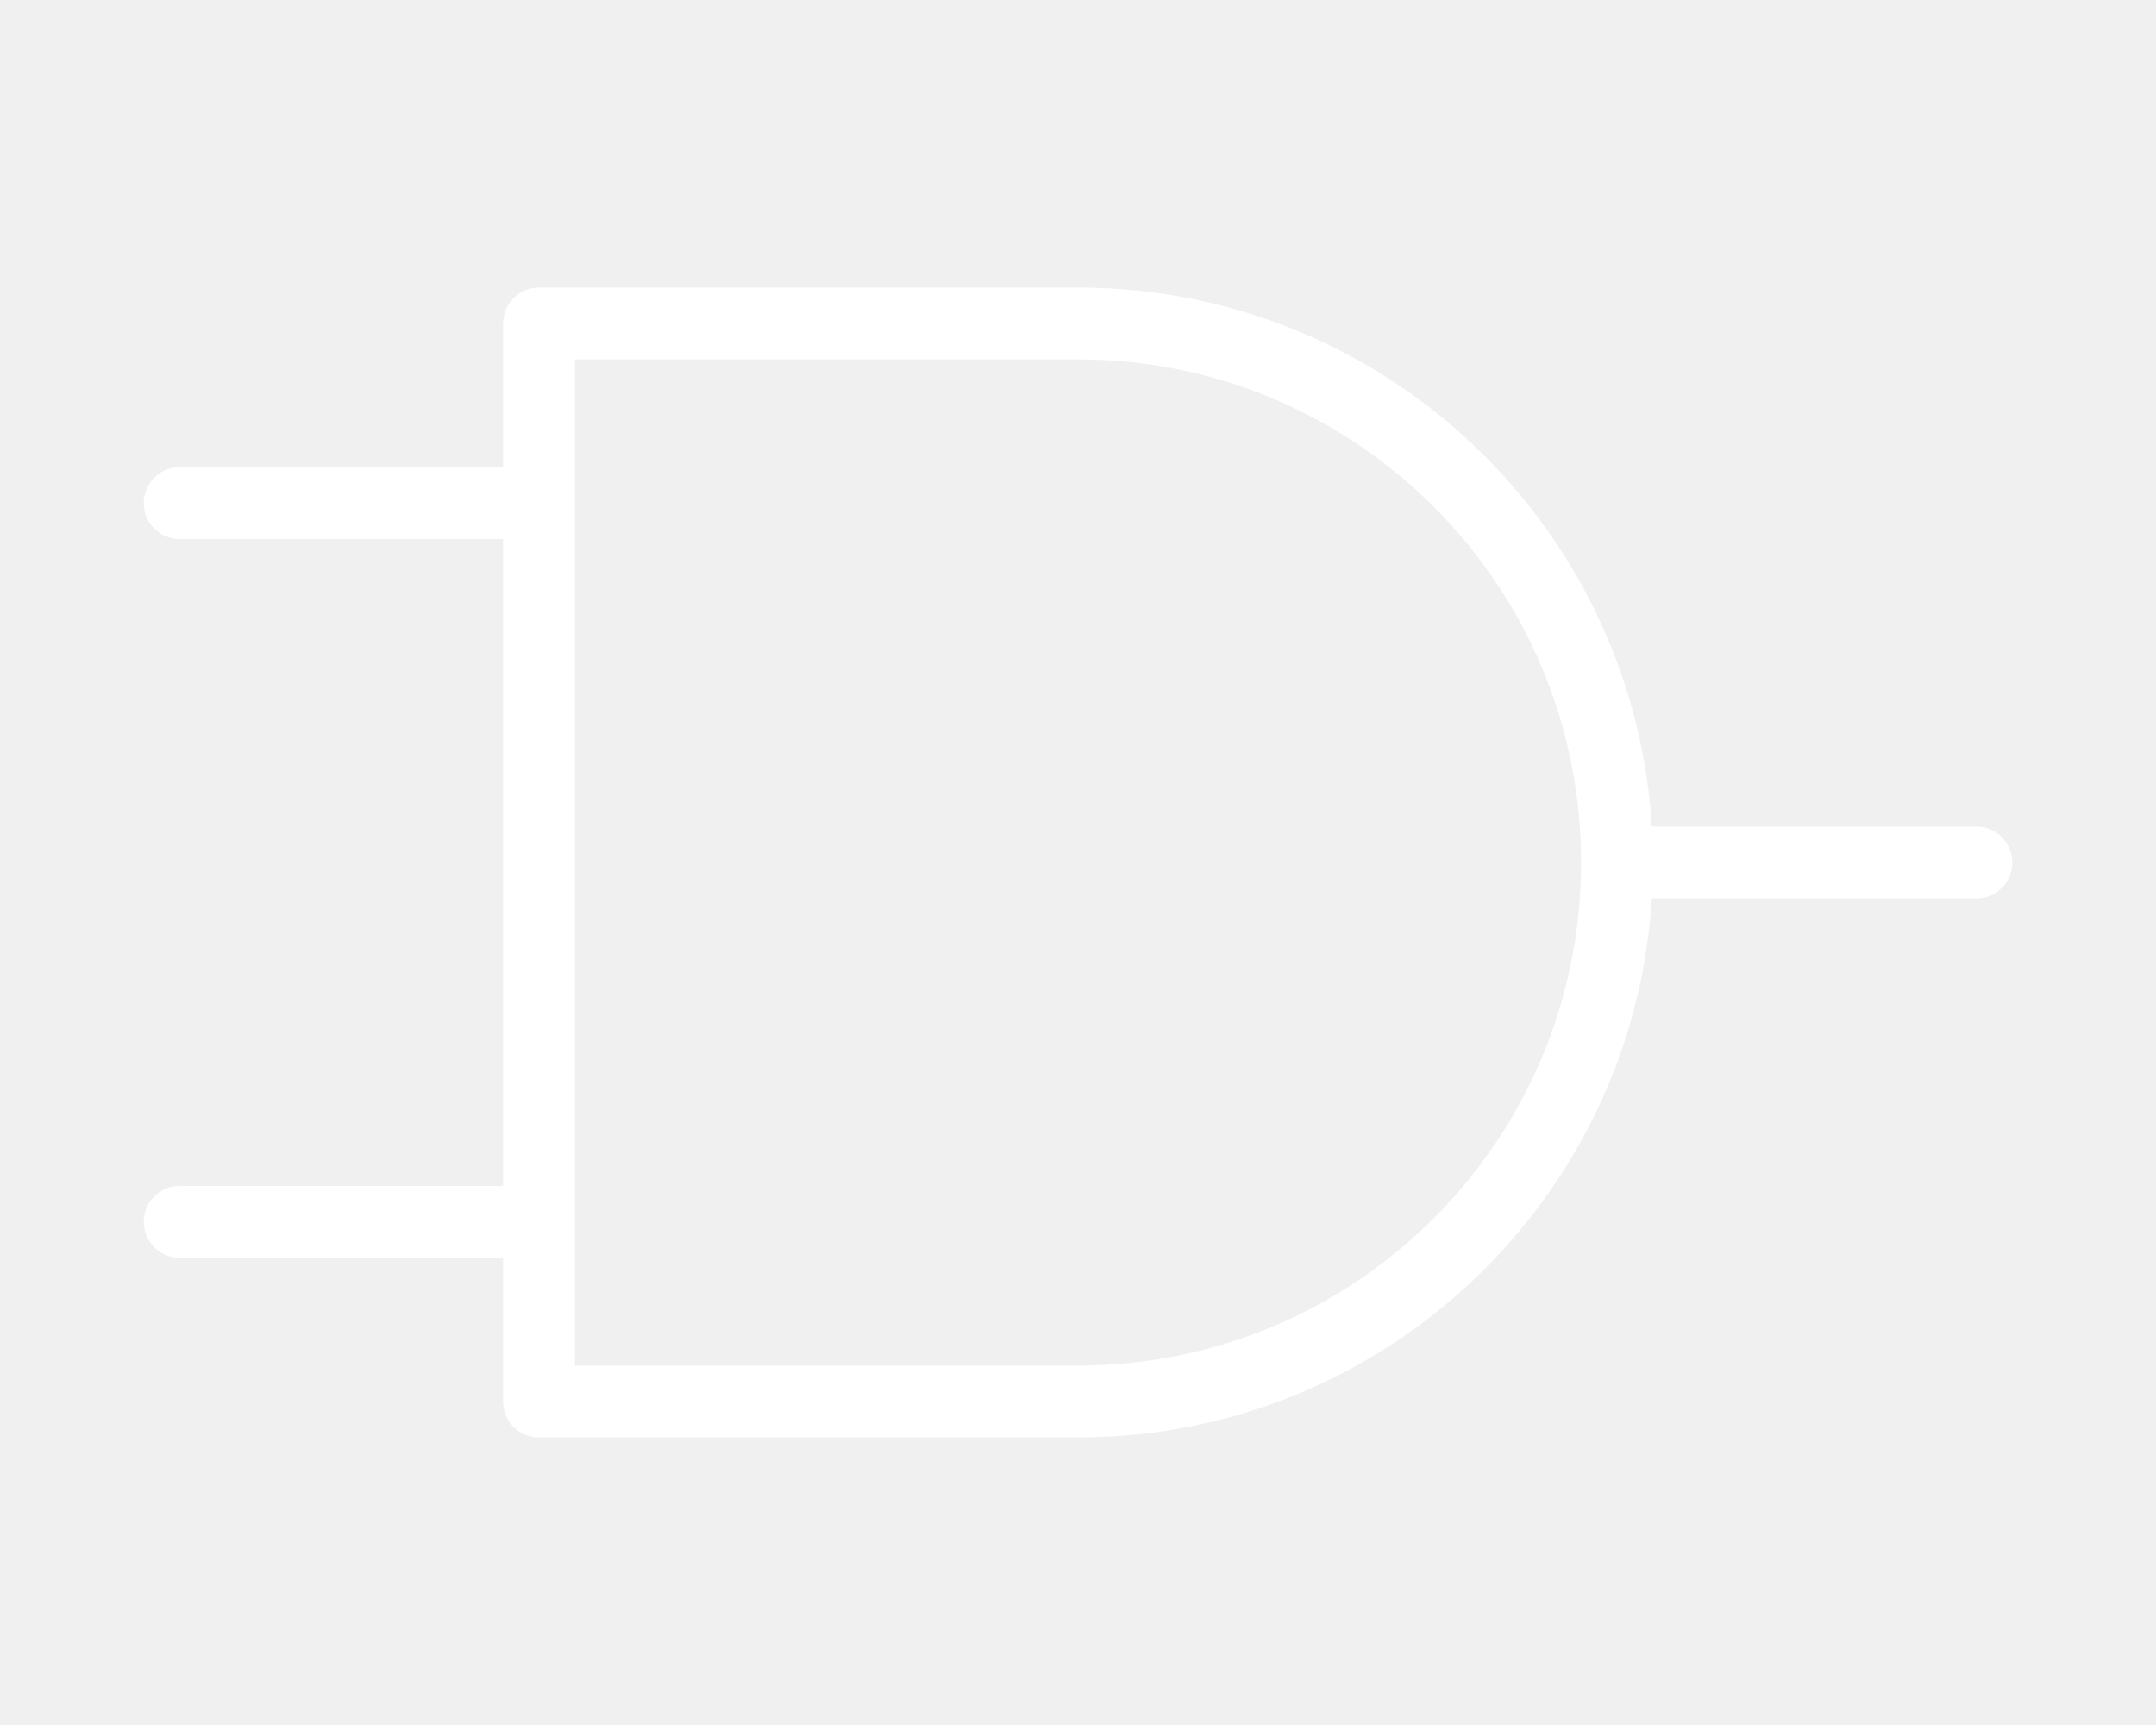
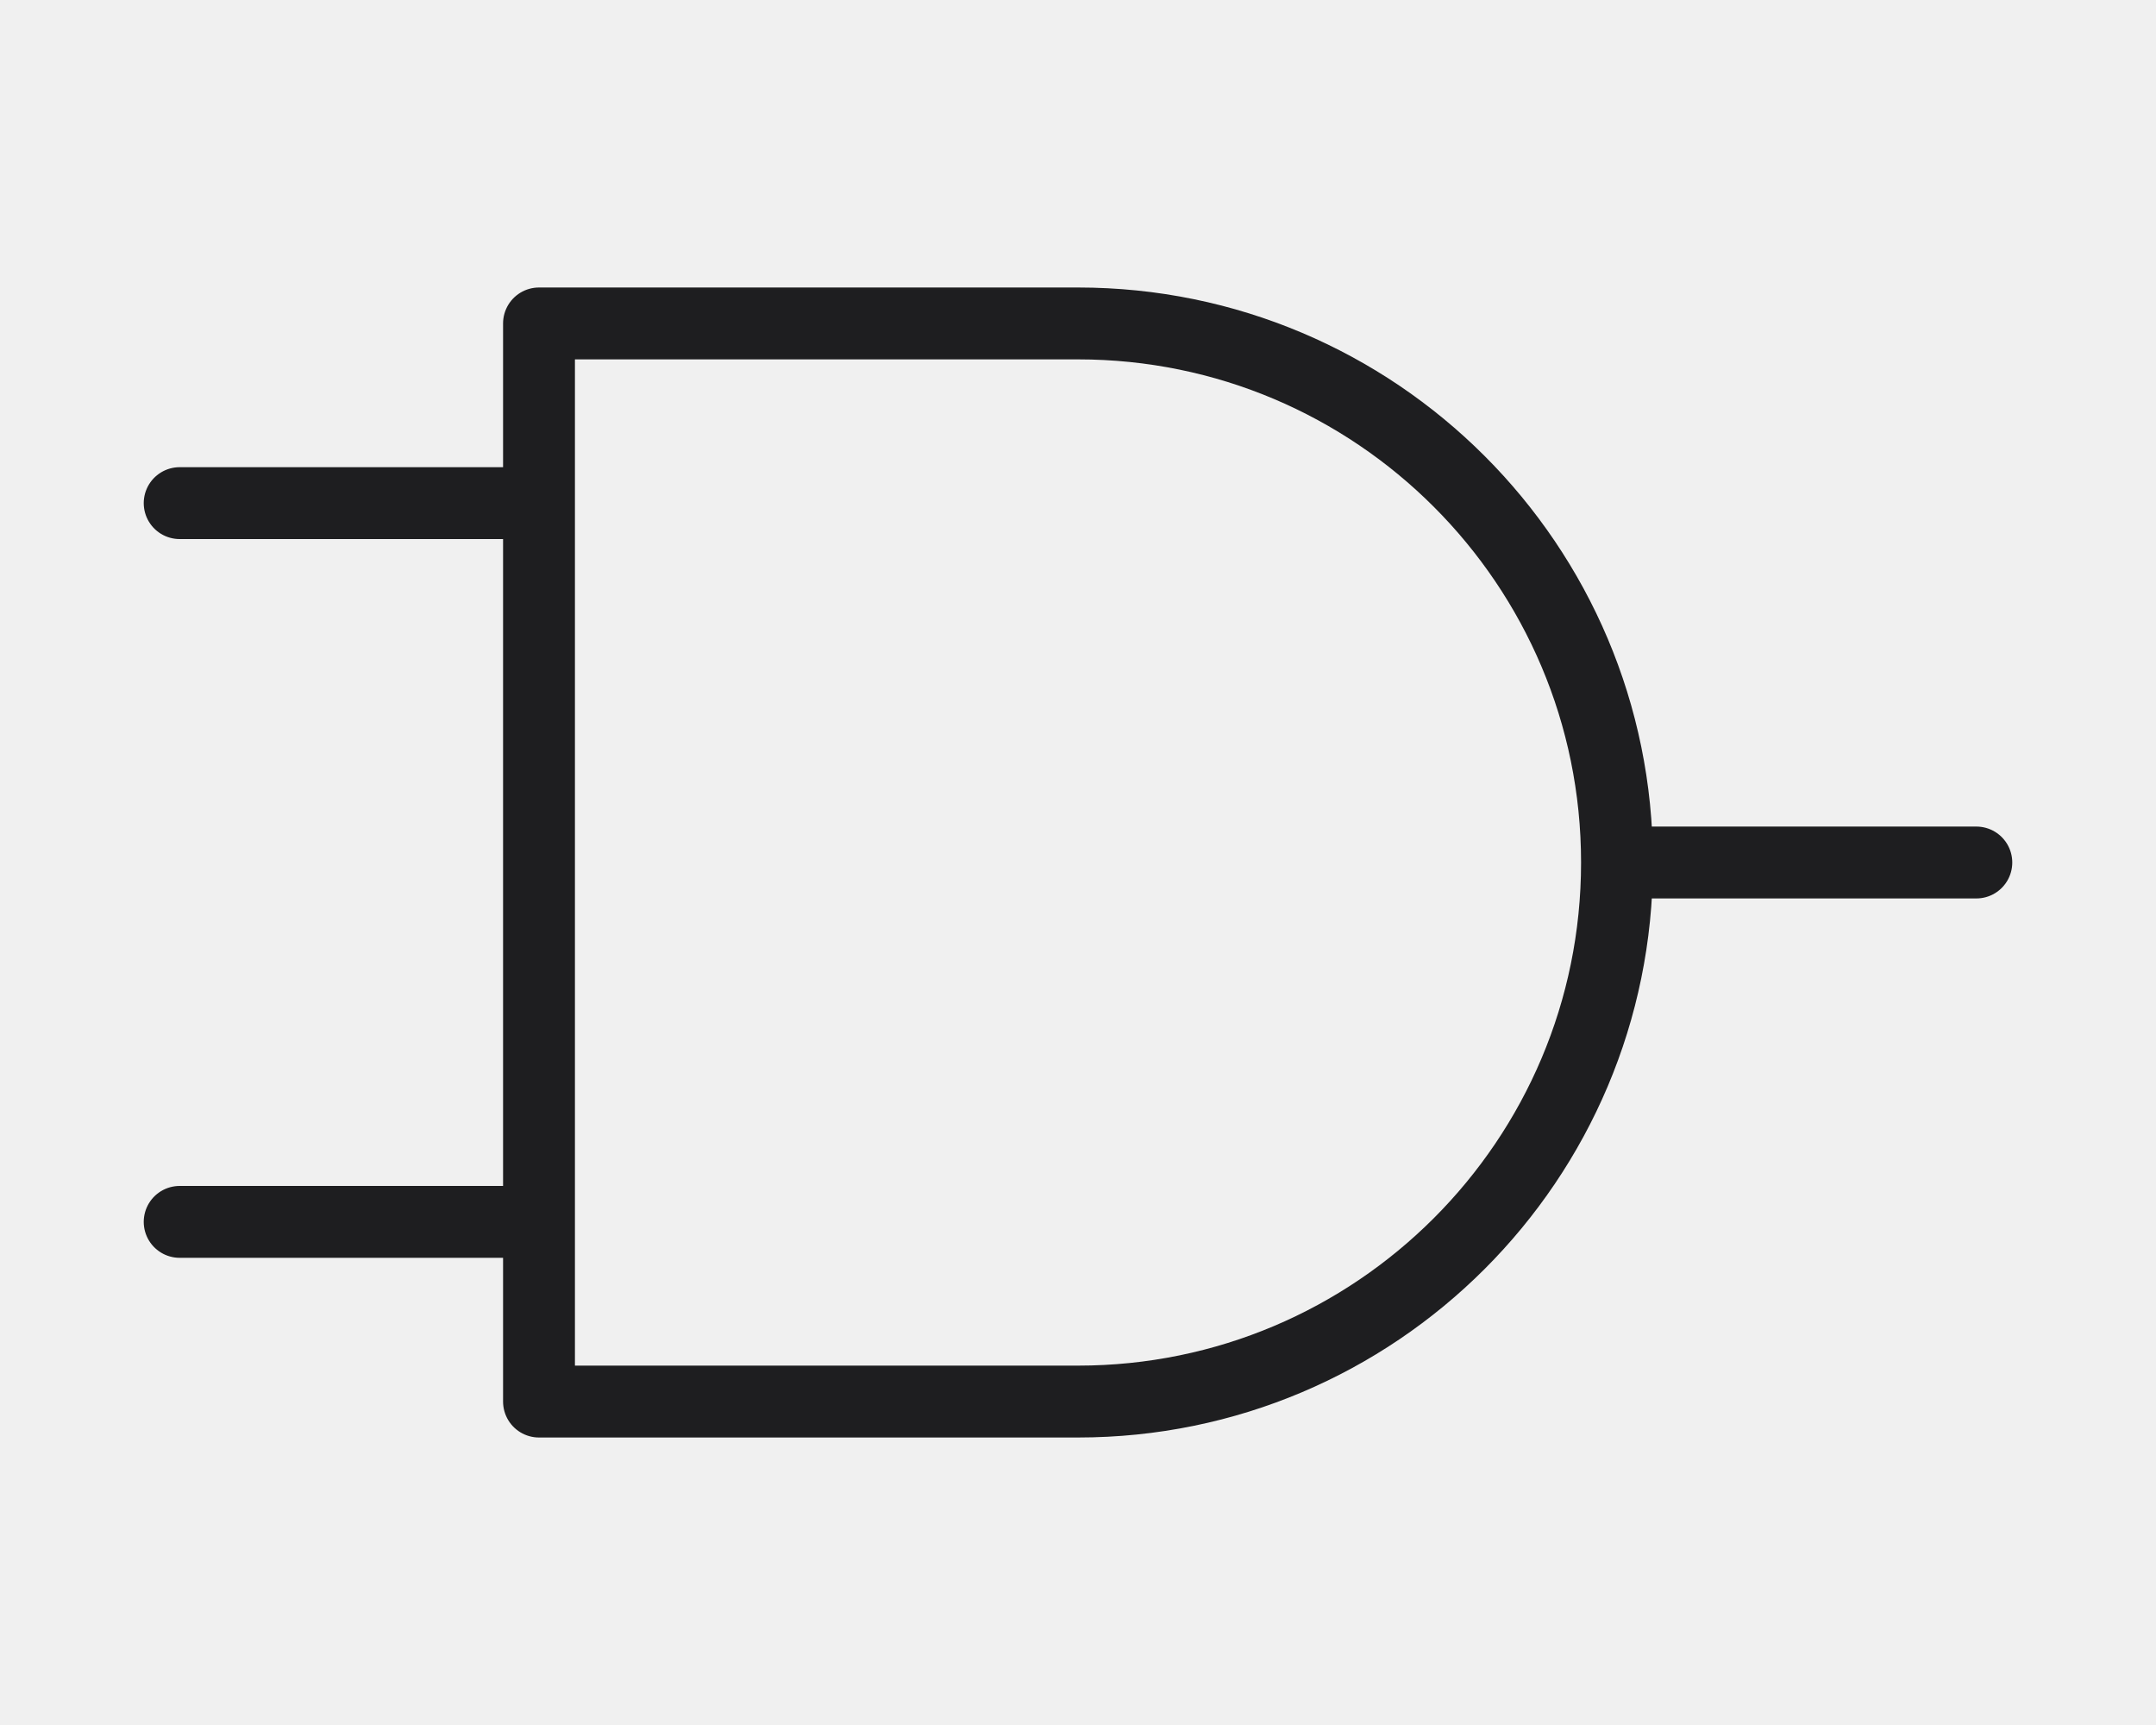
<svg xmlns="http://www.w3.org/2000/svg" width="50" height="40" viewBox="0 0 60 40">
-   <path d="M 30 5 A 15 15 0 0 1 30 35 L 15 35 L 15 5 Z" stroke="white" stroke-width="2" fill="none" stroke-linejoin="round" />
-   <line x1="5" y1="10" x2="14.5" y2="10" stroke="white" stroke-width="2" stroke-linecap="round" />
-   <line x1="5" y1="30" x2="14.5" y2="30" stroke="white" stroke-width="2" stroke-linecap="round" />
-   <line x1="45.5" y1="20" x2="55" y2="20" stroke="white" stroke-width="2" stroke-linecap="round" />
+   <path d="M 30 5 A 15 15 0 0 1 30 35 L 15 35 L 15 5 Z" stroke="#1e1e20" stroke-width="2" fill="none" stroke-linejoin="round" />
+   <line x1="5" y1="10" x2="14.5" y2="10" stroke="#1e1e20" stroke-width="2" stroke-linecap="round" />
+   <line x1="5" y1="30" x2="14.5" y2="30" stroke="#1e1e20" stroke-width="2" stroke-linecap="round" />
+   <line x1="45.5" y1="20" x2="55" y2="20" stroke="#1e1e20" stroke-width="2" stroke-linecap="round" />
</svg>
